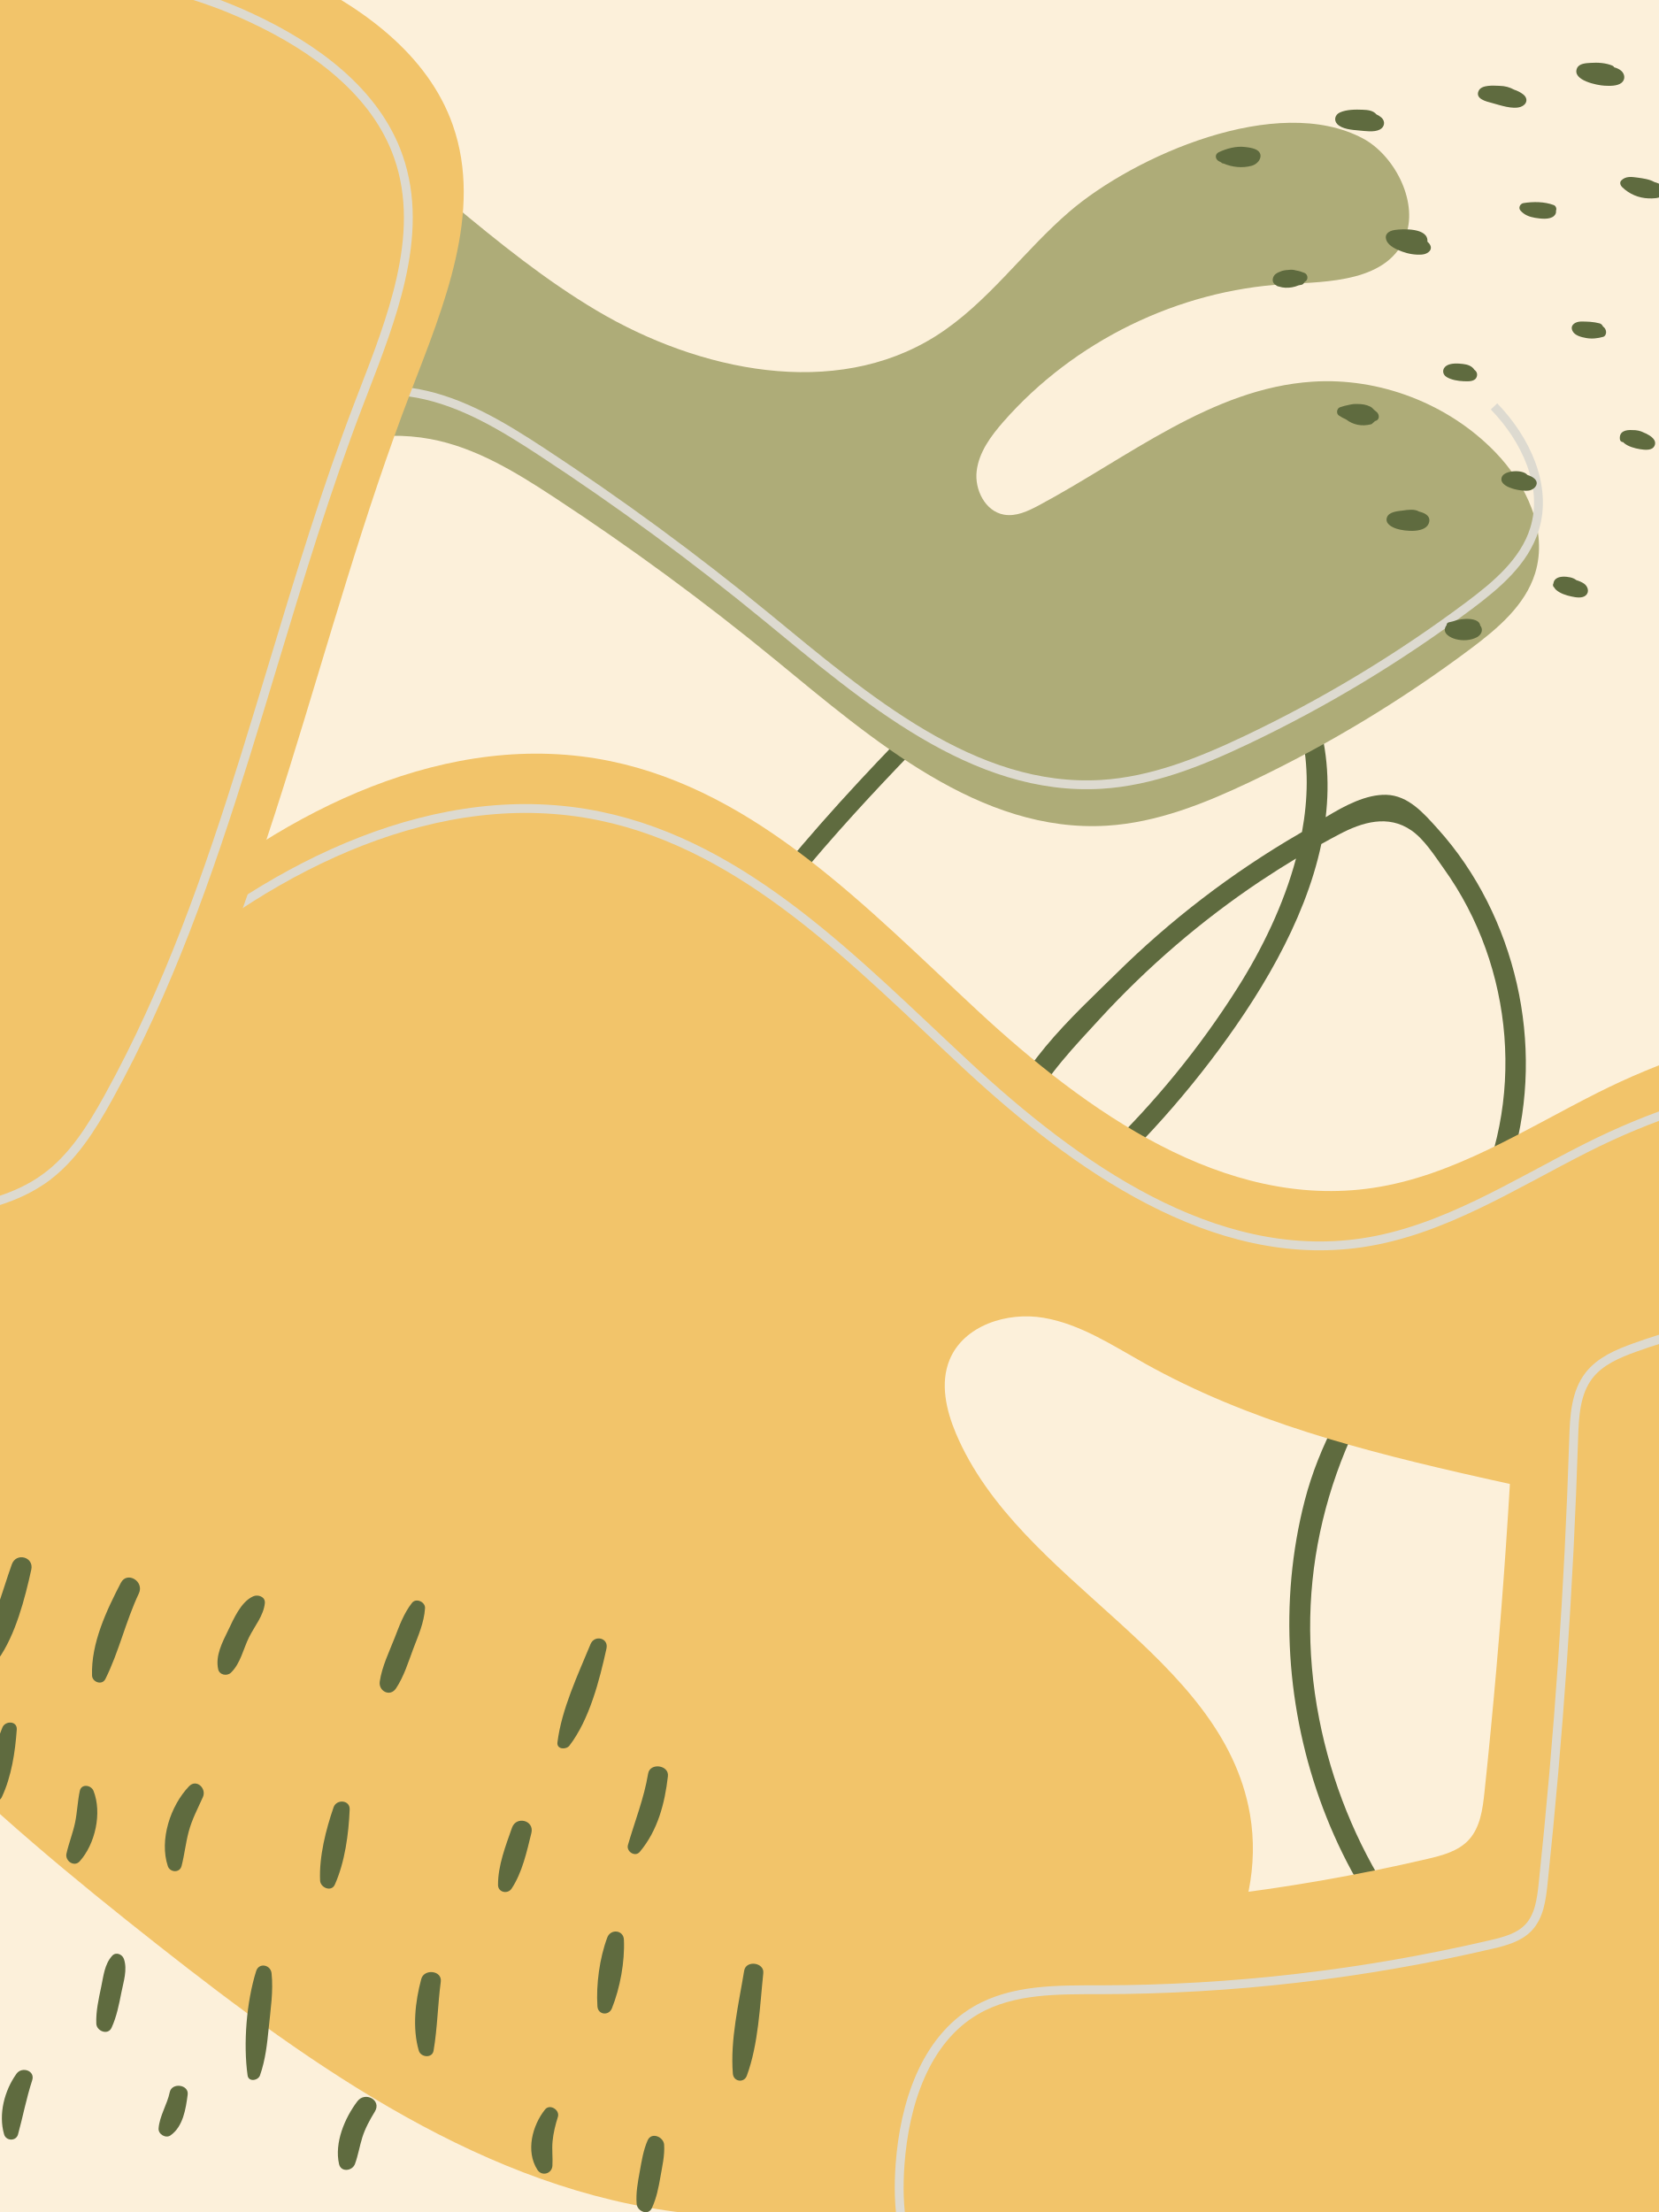
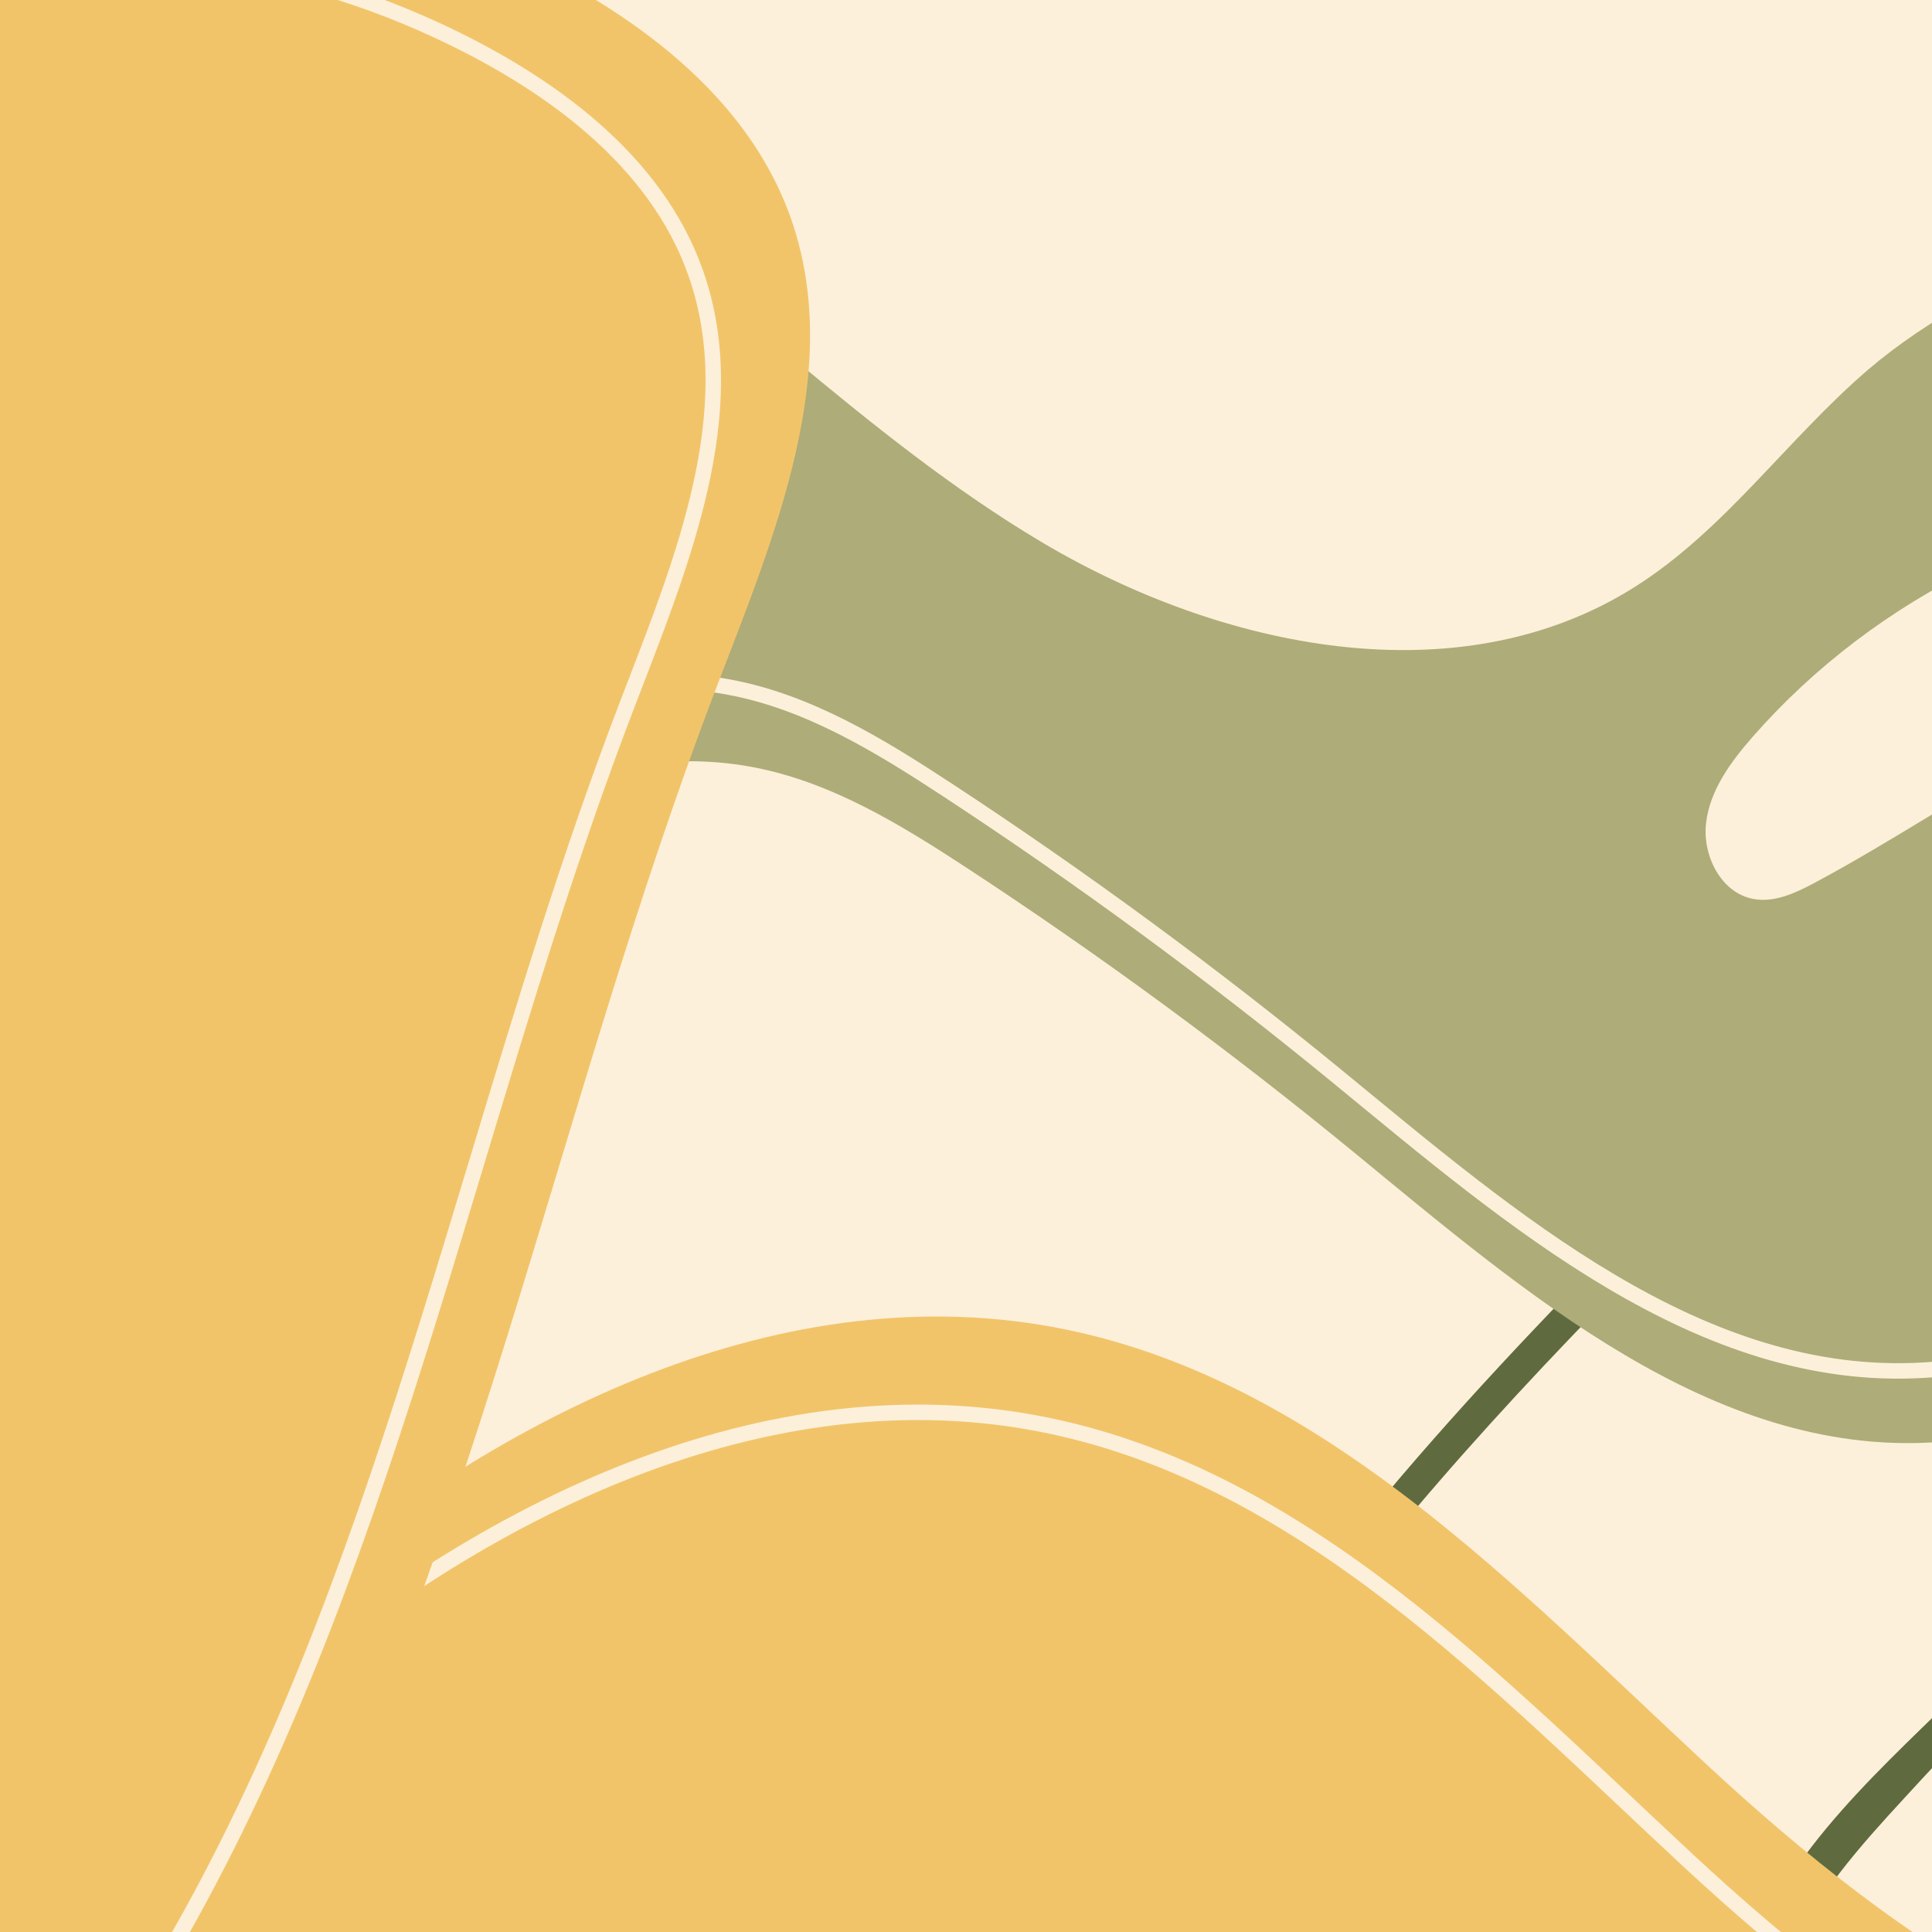
- <svg xmlns="http://www.w3.org/2000/svg" width="1500" height="2000" viewBox="0 0 1500 2000" fill="none">
+ <svg xmlns="http://www.w3.org/2000/svg" width="1000" height="1000" viewBox="0 0 1000 1000" fill="none">
  <g clip-path="url(#clip0_6_49184)">
-     <rect width="1500" height="2000" transform="translate(1500 2000) rotate(-180)" fill="#fcf0da" />
+     <rect width="1000" height="1000" transform="translate(1000 1000) rotate(-180)" fill="#fcf0da" />
    <path d="M1378 1838.17C1281.02 1772.42 1215.16 1668.83 1192.74 1554.1C1168.53 1430.03 1199.12 1313.73 1272.05 1212.06C1309.33 1160.09 1349.85 1109.34 1367.84 1046.84C1382.48 995.988 1383.23 940.984 1371.45 889.467C1359.66 837.85 1335.41 788.67 1299.88 749.311C1287.32 735.376 1273.4 719.208 1253.44 718.632C1235.33 718.145 1216.08 728.247 1198.63 738.888C1202.5 705.979 1199.98 672.633 1188.33 639.993C1154.42 545.198 1057.76 491.869 963.714 538.622C903.682 568.48 856.936 622.552 811.185 670.087C764.206 718.797 718.691 769.241 677.608 823.083C594.927 931.358 532.431 1052.93 526.245 1191.02C525.962 1197.08 535.022 1197.12 535.552 1191.22C555.312 973.016 706.158 799.663 853.67 650.468C926.785 576.533 1039.61 479.566 1134.02 582.361C1179.5 631.894 1188.18 692.457 1177.21 752.249C1176.29 752.83 1175.33 753.36 1174.41 753.941C1114.12 788.95 1058.31 831.714 1008.77 880.72C973.305 915.859 909.13 972.512 905.039 1026.59C902.198 1064.78 933.559 1098.04 971.946 1082.64C992.605 1074.32 1009.03 1055.85 1024.24 1040.4C1049.28 1014.86 1072.71 987.721 1094.41 959.297C1136.73 903.779 1179.6 834.905 1194.69 763.135C1200.11 760.097 1205.64 757.061 1211.21 754.176C1231.67 743.399 1255.11 736.24 1276.16 750.857C1287.75 758.865 1297.19 773.835 1305.3 785.173C1369.33 874.252 1379.89 997.485 1328.69 1095.02C1281.08 1185.77 1206.02 1254.91 1179.65 1356.87C1132.6 1539 1206.97 1752.21 1371.4 1849.39C1378.62 1853.45 1384.81 1842.82 1378 1838.17ZM1118.68 893.631C1084.71 947.325 1043.96 997.22 998.137 1041.3C988.931 1050.11 972.965 1068.15 959.697 1068.21C953.731 1064.03 947.814 1059.9 941.848 1055.72C926.403 1052.28 920.576 1044.05 924.269 1030.91C923.461 1019.83 926.817 1010.64 931.836 1000.93C946.898 971.617 972.154 945.472 994.261 921.363C1037.4 874.373 1086.08 832.457 1139.13 796.944C1149.9 789.764 1160.76 782.887 1171.82 776.214C1160.69 817.93 1140.98 858.462 1118.68 893.631Z" fill="#5f6b3f" />
    <path d="M146.028 829.513C258.115 731.999 406.576 658.122 552.033 688.223C684.63 715.634 784.167 821.207 883.371 913.326C982.575 1005.45 1107.13 1093.89 1241.11 1074.09C1314.26 1063.27 1378.32 1021.31 1444.35 988.075C1555.9 931.924 1695.18 900.752 1802.28 964.89C1853.7 995.69 1891.65 1045.51 1917.49 1099.61C1953.8 1175.67 1968.01 1262.33 1956.44 1345.83C1952.36 1375.24 1944.64 1405.3 1925.93 1428.36C1894.91 1466.58 1839.77 1477.37 1791.14 1469.76C1742.52 1462.16 1697.82 1439.43 1652.2 1420.99C1452.09 1340.03 1222.91 1337.95 1034.57 1232.49C1005.33 1216.12 976.476 1197.04 943.443 1191.47C910.397 1185.89 871.255 1198.49 858.568 1229.49C849.898 1250.65 855.42 1274.95 864.301 1296.02C921.626 1431.78 1105.15 1495.22 1130.18 1640.45C1146.12 1733.03 1087.5 1823.61 1015.07 1883.48C906.059 1973.54 759.734 2016.94 619.316 2000.85C439.711 1980.3 284.402 1870.17 142.405 1758.37C-9.697 1638.62 -160.726 1508 -249.147 1335.81C-267.233 1300.56 -282.786 1259.62 -269.938 1222.14C-254.469 1176.97 -211.731 1163.25 -174.051 1142.54C-132.984 1119.96 -100.536 1083.09 -67.864 1049.06C2.834 975.328 68.766 896.721 146.028 829.513Z" fill="#f2c46a" />
-     <path d="M1907.84 1149.21C1882 1095.1 1844.05 1045.28 1792.63 1014.48C1685.53 950.346 1546.25 981.517 1434.7 1037.67C1368.67 1070.91 1304.61 1112.86 1231.46 1123.68C1097.48 1143.48 972.926 1055.04 873.722 962.92C774.518 870.8 674.981 765.227 542.384 737.816C396.927 707.716 248.466 781.592 136.379 879.106C59.117 946.314 -6.815 1024.92 -77.513 1098.65" stroke="#DDDAD0" stroke-width="8" />
+     <path d="M1907.84 1149.21C1882 1095.1 1844.05 1045.28 1792.63 1014.48C1685.53 950.346 1546.25 981.517 1434.7 1037.67C1368.67 1070.91 1304.61 1112.86 1231.46 1123.68C1097.48 1143.48 972.926 1055.04 873.722 962.92C774.518 870.8 674.981 765.227 542.384 737.816C396.927 707.716 248.466 781.592 136.379 879.106C59.117 946.314 -6.815 1024.92 -77.513 1098.65" stroke="#fcf0da" stroke-width="8" />
    <path d="M966.817 191.441C924.979 227.398 892.626 274.543 845.94 303.947C754.631 361.469 632.084 335.794 539.31 280.686C446.56 225.573 371.537 144.964 281.882 84.943C265.632 74.048 248.405 63.669 229.189 60.054C187.338 52.169 147.403 77.257 109.59 96.837C-7.361 157.404 -141.984 171.693 -268.132 209.572C-325.413 226.77 -386.695 254.006 -410.439 308.875C-431.427 357.382 -416.564 413.988 -393.309 461.43C-362.787 523.694 -318.144 578.983 -263.666 621.884C-239.766 640.708 -212.798 657.647 -182.581 661.177C-139.78 666.173 -98.893 643.692 -62.944 619.9C40.974 551.173 134.592 464.056 250.162 417.536C294.222 399.803 342.531 388.277 389.211 396.97C429.78 404.515 465.973 426.656 500.494 449.271C569.847 494.722 636.751 543.893 700.844 596.478C789.5 669.229 886.288 753.505 1000.83 746.548C1045.99 743.794 1088.96 726.554 1129.84 707.166C1200.35 673.708 1267.5 633.172 1329.95 586.372C1354.2 568.197 1378.97 547.325 1387.97 518.394C1400 479.76 1379.95 437.688 1351.8 408.656C1309.4 364.95 1247.32 341.081 1186.54 345.109C1095.4 351.164 1019.81 413.897 939.243 456.939C929.468 462.167 918.645 467.271 907.734 465.331C890.869 462.353 880.994 442.81 883.08 425.812C885.135 408.797 895.93 394.227 907.223 381.323C971.226 308.346 1065.2 262.472 1162.11 256.871C1199.2 254.734 1256.57 255.293 1271.32 212.257C1282.15 180.683 1259.9 139.835 1232.27 125.175C1154.63 83.871 1025.48 141.019 966.817 191.441Z" fill="#aeac78" />
-     <path d="M236.72 376.444C281.28 358.51 330.135 346.854 377.345 355.645C418.373 363.275 454.977 385.667 489.888 408.539C560.027 454.504 627.689 504.233 692.508 557.413C782.169 630.988 880.053 716.219 995.89 709.184C1041.56 706.399 1085.02 688.963 1126.37 669.355C1197.68 635.518 1265.58 594.523 1328.74 547.193C1353.27 528.812 1378.32 507.704 1387.42 478.444C1399.58 439.373 1379.31 396.824 1350.84 367.463" stroke="#DDDAD0" stroke-width="8" />
+     <path d="M236.72 376.444C281.28 358.51 330.135 346.854 377.345 355.645C418.373 363.275 454.977 385.667 489.888 408.539C560.027 454.504 627.689 504.233 692.508 557.413C782.169 630.988 880.053 716.219 995.89 709.184C1041.56 706.399 1085.02 688.963 1126.37 669.355C1197.68 635.518 1265.58 594.523 1328.74 547.193C1353.27 528.812 1378.32 507.704 1387.42 478.444C1399.58 439.373 1379.31 396.824 1350.84 367.463" stroke="#fcf0da" stroke-width="8" />
    <path d="M1433.7 1084.88C1416.75 1090.98 1399.26 1098.39 1388.18 1112.59C1374.59 1130.01 1373.45 1153.75 1372.75 1175.83C1368.02 1324.36 1357.84 1472.73 1342.19 1620.5C1340.55 1635.98 1338.33 1652.63 1327.63 1663.92C1318.21 1673.86 1304.13 1677.58 1290.81 1680.7C1162.88 1710.59 1031.54 1725.83 900.178 1725.99C857.683 1726.03 812.722 1725.11 775.946 1746.38C724.415 1776.16 704.277 1840.7 699.905 1900.07C696.743 1942.84 700.824 1989.56 729.079 2021.81C761.998 2059.4 817.386 2066.22 867.326 2065.99C932.626 2065.7 997.679 2057.74 1062.96 2055.81C1149.04 2053.27 1235.42 2061.19 1321.2 2053.52C1406.97 2045.84 1494.74 2020.53 1557.46 1961.49C1647.85 1876.4 1667.86 1741.09 1668.93 1616.93C1669.99 1496.97 1658.42 1377.27 1646.85 1257.87C1643.32 1221.49 1639.8 1185.14 1636.28 1148.77C1634.11 1126.28 1639.29 1070.63 1621.3 1054.81C1604.04 1039.62 1556.65 1054.09 1536.88 1057.55C1501.78 1063.7 1467.22 1072.83 1433.7 1084.88Z" fill="#f2c46a" />
-     <path d="M1478.02 1218.4C1462.67 1223.93 1446.84 1230.64 1436.81 1243.5C1424.51 1259.27 1423.48 1280.78 1422.85 1300.77C1418.57 1435.3 1409.35 1569.68 1395.18 1703.51C1393.7 1717.53 1391.69 1732.61 1382.01 1742.83C1373.48 1751.84 1360.74 1755.21 1348.68 1758.04C1232.88 1785.11 1114 1798.91 995.097 1799.05C956.633 1799.09 915.936 1798.26 882.648 1817.52C836.004 1844.49 817.777 1902.95 813.819 1956.72C810.957 1995.46 814.651 2037.77 840.226 2066.98C870.023 2101.02 920.158 2107.2 965.361 2107C1024.47 2106.73 1083.35 2099.52 1142.44 2097.77C1220.36 2095.47 1298.55 2102.65 1376.18 2095.7C1453.82 2088.74 1533.27 2065.82 1590.04 2012.35C1671.86 1935.28 1689.97 1812.73 1690.94 1700.28C1691.89 1591.63 1681.42 1483.22 1670.95 1375.08C1667.76 1342.13 1664.57 1309.21 1661.39 1276.26C1659.42 1255.9 1664.11 1205.5 1647.83 1191.17C1632.2 1177.41 1589.31 1190.52 1571.41 1193.65C1539.64 1199.22 1508.36 1207.49 1478.02 1218.4Z" stroke="#DDDAD0" stroke-width="8" />
+     <path d="M1478.02 1218.4C1462.67 1223.93 1446.84 1230.64 1436.81 1243.5C1424.51 1259.27 1423.48 1280.78 1422.85 1300.77C1418.57 1435.3 1409.35 1569.68 1395.18 1703.51C1393.7 1717.53 1391.69 1732.61 1382.01 1742.83C1373.48 1751.84 1360.74 1755.21 1348.68 1758.04C1232.88 1785.11 1114 1798.91 995.097 1799.05C956.633 1799.09 915.936 1798.26 882.648 1817.52C836.004 1844.49 817.777 1902.95 813.819 1956.72C810.957 1995.46 814.651 2037.77 840.226 2066.98C870.023 2101.02 920.158 2107.2 965.361 2107C1024.47 2106.73 1083.35 2099.52 1142.44 2097.77C1220.36 2095.47 1298.55 2102.65 1376.18 2095.7C1453.82 2088.74 1533.27 2065.82 1590.04 2012.35C1671.86 1935.28 1689.97 1812.73 1690.94 1700.28C1691.89 1591.63 1681.42 1483.22 1670.95 1375.08C1667.76 1342.13 1664.57 1309.21 1661.39 1276.26C1659.42 1255.9 1664.11 1205.5 1647.83 1191.17C1632.2 1177.41 1589.31 1190.52 1571.41 1193.65C1539.64 1199.22 1508.36 1207.49 1478.02 1218.4Z" stroke="#fcf0da" stroke-width="8" />
    <path d="M-29.756 1136.95C4.386 1131.58 39.136 1123.31 67.135 1103.06C94.583 1083.22 113.127 1053.6 129.53 1023.94C244.659 815.973 286.222 576.227 371.39 354.334C401.219 276.608 436.944 191.771 409.436 113.202C386.963 48.933 326.591 5.456 264.813 -23.231C169.791 -67.335 50.835 -83.838 -35.252 -24.22C-65.774 -3.087 -89.847 26.045 -111.641 56.094C-201.025 179.177 -258.824 322.345 -304.733 467.335C-347.692 603.096 -381.282 743.855 -378.169 886.234C-376.043 983.292 -348.052 1050.13 -271.718 1110.53C-205.913 1162.62 -108.11 1149.26 -29.756 1136.95Z" fill="#f2c46a" />
-     <path d="M-48.543 1096.34C-85.307 1102.12 -126.248 1108.07 -165.638 1106.56C-205.008 1105.04 -242.413 1096.08 -272.352 1072.38L-274.759 1075.42L-272.353 1072.38C-307.75 1044.37 -331.766 1015.02 -347.215 981.56C-362.677 948.079 -369.677 910.237 -370.666 865.085C-373.57 732.217 -342.224 600.707 -301.983 473.535C-258.981 337.725 -204.932 203.934 -121.478 89.016L-121.476 89.013C-101.105 60.926 -78.851 34.057 -50.799 14.635L-50.799 14.634C28.197 -40.072 138.03 -25.227 226.641 15.902C284.276 42.665 339.647 82.829 360.178 141.541L360.178 141.543C372.738 177.417 370.931 214.9 362.376 252.702C354.649 286.845 341.501 320.931 328.702 354.112C327.308 357.726 325.918 361.33 324.539 364.922C294.871 442.219 270.818 521.873 246.837 601.292C238.488 628.94 230.148 656.56 221.583 684.042C188.377 790.583 151.737 895.231 97.957 992.378L97.956 992.379C82.59 1020.16 65.558 1047.23 40.599 1065.27L42.942 1068.52L40.599 1065.27C15.151 1083.67 -16.634 1091.32 -48.543 1096.34ZM-48.543 1096.34L-47.922 1100.3M-48.543 1096.34C-48.543 1096.34 -48.544 1096.34 -48.544 1096.34L-47.922 1100.3M-47.922 1100.3C-121.403 1111.83 -213.123 1124.37 -274.835 1075.52C-346.42 1018.88 -372.671 956.194 -374.665 865.173C-377.584 731.649 -346.083 599.645 -305.796 472.328C-262.743 336.355 -208.538 202.092 -124.714 86.665L-47.922 1100.3Z" stroke="#DDDAD0" stroke-width="8" />
+     <path d="M-48.543 1096.34C-85.307 1102.12 -126.248 1108.07 -165.638 1106.56C-205.008 1105.04 -242.413 1096.08 -272.352 1072.38L-274.759 1075.42L-272.353 1072.38C-307.75 1044.37 -331.766 1015.02 -347.215 981.56C-362.677 948.079 -369.677 910.237 -370.666 865.085C-373.57 732.217 -342.224 600.707 -301.983 473.535C-258.981 337.725 -204.932 203.934 -121.478 89.016L-121.476 89.013C-101.105 60.926 -78.851 34.057 -50.799 14.635L-50.799 14.634C28.197 -40.072 138.03 -25.227 226.641 15.902C284.276 42.665 339.647 82.829 360.178 141.541L360.178 141.543C372.738 177.417 370.931 214.9 362.376 252.702C354.649 286.845 341.501 320.931 328.702 354.112C327.308 357.726 325.918 361.33 324.539 364.922C294.871 442.219 270.818 521.873 246.837 601.292C238.488 628.94 230.148 656.56 221.583 684.042C188.377 790.583 151.737 895.231 97.957 992.378L97.956 992.379C82.59 1020.16 65.558 1047.23 40.599 1065.27L42.942 1068.52L40.599 1065.27C15.151 1083.67 -16.634 1091.32 -48.543 1096.34ZM-48.543 1096.34L-47.922 1100.3M-48.543 1096.34C-48.543 1096.34 -48.544 1096.34 -48.544 1096.34L-47.922 1100.3M-47.922 1100.3C-121.403 1111.83 -213.123 1124.37 -274.835 1075.52C-346.42 1018.88 -372.671 956.194 -374.665 865.173C-377.584 731.649 -346.083 599.645 -305.796 472.328C-262.743 336.355 -208.538 202.092 -124.714 86.665L-47.922 1100.3Z" stroke="#fcf0da" stroke-width="8" />
    <path d="M10.692 1414.42C5.993 1427.61 1.977 1441.11 -2.721 1454.3C-7.42 1467.34 -13.558 1480.38 -15.907 1494.03C-17.423 1502.9 -6.814 1507.53 -1.509 1500.1C14.026 1478.26 22.589 1445.13 28.273 1419.2C30.849 1407.67 14.632 1403.35 10.692 1414.42Z" fill="#5f6b3f" />
    <path d="M109.281 1431.1C96.171 1456.35 82.303 1485.77 83.213 1514.88C83.364 1520.87 92.231 1524.13 95.262 1518.14C107.614 1493.35 113.676 1465.83 125.574 1440.66C130.651 1429.81 114.964 1420.26 109.281 1431.1Z" fill="#5f6b3f" />
    <path d="M228.786 1443.39C217.646 1448.54 211.356 1463.63 206.279 1474.09C200.975 1485.09 194.609 1496.84 197.261 1509.27C198.398 1514.51 205.294 1515.79 208.856 1512.31C217.494 1503.97 219.919 1490.93 225.148 1480.39C230.15 1470.3 238.334 1460.82 239.471 1449.45C240.001 1443.61 233.105 1441.34 228.786 1443.39Z" fill="#5f6b3f" />
    <path d="M372.54 1449.22C365.113 1458.7 361.173 1469.69 356.853 1480.84C351.852 1493.58 345.411 1506.69 343.365 1520.34C342.076 1529.14 352.761 1534.6 358.066 1526.56C365.189 1515.87 369.13 1502.9 373.601 1490.92C378.148 1478.94 383.452 1467.12 384.286 1454.15C384.74 1448.46 376.253 1444.52 372.54 1449.22Z" fill="#5f6b3f" />
    <path d="M533.951 1486.53C522.508 1514.28 507.731 1545.44 504.018 1575.39C503.184 1581.83 511.823 1582.21 514.854 1578.34C533.042 1554.54 541.984 1519.43 548.349 1490.54C550.471 1480.92 537.588 1477.81 533.951 1486.53Z" fill="#5f6b3f" />
    <path d="M586.012 1603.59C582.298 1626.04 574.039 1646.51 567.749 1668.19C566.082 1674.03 574.19 1679.41 578.434 1674.41C594.651 1655.15 601.092 1630.66 603.896 1606.02C605.108 1595.86 587.755 1593.43 586.012 1603.59Z" fill="#5f6b3f" />
    <path d="M2.128 1562.04C-5.222 1580.32 -11.891 1601.24 -12.118 1621.11C-12.194 1628.08 -1.509 1631.65 1.674 1624.82C10.388 1606.25 13.723 1584.11 15.162 1563.79C15.693 1555.75 4.629 1555.6 2.128 1562.04Z" fill="#5f6b3f" />
    <path d="M170.89 1615.12C154.067 1632.71 143.912 1663.57 151.718 1687.23C153.612 1693.06 162.478 1693.67 164.146 1687.23C166.798 1676.99 167.859 1666.53 170.587 1656.21C173.542 1645.07 178.771 1635.29 183.469 1624.82C186.955 1617.01 177.559 1608.07 170.89 1615.12Z" fill="#5f6b3f" />
    <path d="M301.61 1634.07C294.638 1654.32 288.424 1678.73 289.41 1700.34C289.713 1706.79 299.64 1710.96 302.747 1703.98C311.84 1683.59 315.25 1658.26 316.16 1636.05C316.539 1627.33 304.262 1626.49 301.61 1634.07Z" fill="#5f6b3f" />
    <path d="M462.945 1652.5C457.186 1668.88 450.214 1686.69 450.29 1704.29C450.29 1711.03 459.005 1712.93 462.566 1707.62C472.266 1692.99 476.282 1674.18 480.45 1657.35C483.33 1645.9 466.81 1641.58 462.945 1652.5Z" fill="#5f6b3f" />
    <path d="M84.577 1619.29C82.455 1613.9 73.589 1612.46 72.149 1619.29C70.103 1628.77 69.876 1638.32 67.905 1647.8C65.935 1657.35 62.222 1666.45 60.1 1675.93C58.584 1682.52 67.072 1688.51 72.073 1682.9C86.168 1667.21 92.382 1639.15 84.577 1619.29Z" fill="#5f6b3f" />
    <path d="M112.009 1771.16C110.493 1766.91 104.81 1764.56 101.4 1768.35C94.428 1776.09 93.595 1786.63 91.473 1796.56C89.199 1807.4 86.623 1818.62 87.078 1829.69C87.305 1836.44 97.611 1840.54 100.869 1833.41C105.492 1823.32 107.614 1812.41 109.736 1801.56C111.63 1791.93 115.419 1780.79 112.009 1771.16Z" fill="#5f6b3f" />
    <path d="M245.533 1784.12C244.699 1776.39 234.09 1774.19 231.589 1782.23C222.875 1809.9 219.844 1847.81 223.86 1876.47C224.694 1882.69 233.408 1881.25 235.075 1876.47C240.077 1862.14 241.517 1847.97 243.032 1833.03C244.624 1816.95 247.276 1800.27 245.533 1784.12Z" fill="#5f6b3f" />
    <path d="M380.876 1789.36C375.42 1809.68 372.692 1833.71 378.678 1854.18C380.497 1860.25 390.803 1861.23 392.015 1854.18C395.501 1833.63 395.804 1812.48 398.532 1791.78C399.896 1781.55 383.452 1779.8 380.876 1789.36Z" fill="#5f6b3f" />
    <path d="M564.111 1753.8C563.732 1744.92 552.138 1743.79 549.107 1751.75C542.135 1770.25 538.877 1794.44 540.165 1814.07C540.695 1821.88 550.547 1822.79 553.275 1815.82C560.625 1797.54 565.021 1773.66 564.111 1753.8Z" fill="#5f6b3f" />
    <path d="M672.855 1781.77C667.929 1811.87 660.124 1844.4 662.625 1874.96C663.231 1882.31 672.779 1883.6 675.28 1876.7C685.813 1847.89 686.95 1814.38 690.133 1784.12C691.27 1774.34 674.522 1771.99 672.855 1781.77Z" fill="#5f6b3f" />
    <path d="M585.557 1935.24C581.616 1944.26 580.177 1953.74 578.434 1963.44C576.691 1972.99 574.796 1983 575.63 1992.71C576.16 1999.23 586.012 2003.78 589.422 1996.42C593.514 1987.63 595.408 1978.07 597.075 1968.52C598.743 1958.89 601.092 1949.04 600.486 1939.25C600.107 1932.13 589.043 1927.27 585.557 1935.24Z" fill="#5f6b3f" />
    <path d="M492.802 1907.33C481.36 1921.66 475.07 1945.02 485.907 1961.85C489.923 1968.07 499.016 1965.41 499.471 1958.21C499.926 1950.78 498.865 1943.42 499.623 1935.92C500.305 1928.71 502.199 1920.98 504.397 1914.08C506.443 1907.79 497.198 1901.87 492.802 1907.33Z" fill="#5f6b3f" />
    <path d="M323.131 1899.9C311.689 1914.99 302.216 1937.43 306.536 1956.62C308.279 1964.35 318.509 1962.98 320.934 1956.62C323.813 1948.81 325.102 1940.47 327.602 1932.5C330.255 1924.16 334.423 1916.58 338.969 1909.15C345.259 1898.76 330.027 1890.73 323.131 1899.9Z" fill="#5f6b3f" />
    <path d="M153.461 1891.71C151.187 1902.71 144.216 1913.25 143.382 1924.47C143.003 1929.7 149.899 1933.79 154.218 1930.69C165.585 1922.72 168.01 1906.73 169.678 1893.91C170.966 1884.74 155.355 1882.61 153.461 1891.71Z" fill="#5f6b3f" />
    <path d="M14.935 1874.96C4.023 1890.12 -1.585 1911.58 3.72 1929.85C5.539 1935.99 14.556 1936.14 16.299 1929.85C20.77 1913.55 23.802 1897.17 29.106 1880.95C31.986 1872 19.709 1868.28 14.935 1874.96Z" fill="#5f6b3f" />
    <path d="M1521.85 291.11C1527.74 291.909 1535.79 291.994 1539.42 287.333C1542.8 282.976 1540.85 279.765 1536.63 277.55C1536.47 277.248 1536.27 276.961 1536 276.702C1530.19 271.457 1501.54 268.659 1504.11 282.044C1505.17 287.497 1511.13 289.168 1516.22 290.126C1518.02 290.623 1519.95 290.944 1521.85 291.11Z" fill="#5f6b3f" />
    <path d="M1502.81 177.16C1505.74 174.908 1505.94 170.863 1503.35 168.316C1501.43 166.399 1498.55 165.358 1495.72 164.543C1491.33 161.992 1485.17 161.222 1480.58 160.591C1475.25 159.852 1469.87 159.092 1465.86 163.214C1464.13 164.981 1465.15 167.712 1466.64 169.153C1473.04 175.464 1481.68 179.112 1490.7 179.375C1494.3 179.469 1499.75 179.504 1502.81 177.16Z" fill="#5f6b3f" />
    <path d="M1466.06 74.928C1469.74 72.004 1469.23 67.105 1465.98 64.132C1464.23 62.552 1461.95 61.558 1459.49 60.839C1459.2 60.221 1458.64 59.669 1457.76 59.293C1451.59 56.807 1444.77 56.428 1438.2 56.849C1434.1 57.123 1427.69 57.269 1425.82 61.829C1421.35 72.677 1444.15 77.159 1450.7 77.484C1455.26 77.72 1462.19 77.973 1466.06 74.928Z" fill="#5f6b3f" />
    <path d="M1377.15 85.299C1374.7 83.392 1371.9 82.035 1368.92 81.037C1365.01 78.863 1360.79 77.717 1355.63 77.603C1350.59 77.482 1339.61 76.42 1336.95 82.075C1333.45 89.464 1344.11 91.843 1348.95 93.105C1356.11 95.023 1367.62 99.183 1374.96 96.613C1380.67 94.579 1381.99 89.058 1377.15 85.299Z" fill="#5f6b3f" />
    <path d="M1405.03 195.3C1406.67 193.814 1407.13 192.117 1406.86 190.55L1406.88 190.5C1407.67 188.625 1406.78 186.126 1404.82 185.412C1396.33 182.234 1386.39 182.222 1377.54 183.605C1374.55 184.084 1372.52 187.766 1374.7 190.315C1378.14 194.356 1382.82 196.097 1387.95 196.957C1392.8 197.726 1401.04 198.879 1405.03 195.3Z" fill="#5f6b3f" />
    <path d="M1452.17 300.094C1452.01 297.872 1450.92 296.309 1449.36 295.185C1448.79 293.866 1447.59 292.718 1446.3 292.38C1440.84 290.918 1434.85 290.653 1429.2 290.739C1424.6 290.805 1419.16 293.829 1421.81 299.252C1423.83 303.42 1429.91 304.879 1434.05 305.611C1439.26 306.561 1444.47 306 1449.53 304.56C1451.35 304.023 1452.31 301.838 1452.17 300.094Z" fill="#5f6b3f" />
    <path d="M1496.02 402.914C1498.27 397.67 1492.29 394.008 1488.43 392.059C1487.76 391.718 1486.93 391.398 1486.06 391.058C1486.01 391.037 1486 391.002 1485.95 390.981C1483.2 389.561 1479.53 388.764 1476.05 388.866C1469.86 388.434 1464.13 390.025 1464.58 396.67C1464.71 398.821 1466.12 399.763 1467.7 399.819C1467.87 400.036 1468.04 400.253 1468.24 400.456C1471.98 403.721 1478.05 405.385 1482.85 406.134C1486.95 406.759 1493.94 407.764 1496.02 402.914Z" fill="#5f6b3f" />
    <path d="M1249.06 106.339C1247.84 105.241 1246.3 104.271 1244.53 103.436C1241.49 99.886 1236.93 99.41 1232.06 99.218C1225.69 98.941 1217.36 98.97 1211.44 101.702C1207.12 103.658 1205.75 108.547 1208.99 112.096C1213.25 116.744 1222.71 117.483 1228.5 117.952C1234.14 118.443 1242.41 119.87 1247.66 117.086C1251.97 114.806 1252.76 109.703 1249.06 106.339Z" fill="#5f6b3f" />
    <path d="M1292.16 220.094C1291.67 219.512 1291.17 218.981 1290.6 218.477C1291.65 205.952 1268.68 206.774 1260.93 207.954C1255.93 208.718 1251.32 211.57 1253.58 217.354C1255.61 222.541 1262.9 225.71 1267.8 227.486C1273.46 229.559 1279.72 230.659 1285.81 230.149C1291.08 229.728 1296.5 225.564 1292.16 220.094Z" fill="#5f6b3f" />
    <path d="M1335.35 340.143C1336 337.509 1334.82 335.616 1333.01 334.268C1330.91 330.91 1326.84 329.538 1322.89 329.094C1318.42 328.541 1311.82 328.111 1307.83 330.671C1303.75 333.308 1303.86 338.414 1308.03 340.932C1312.21 343.484 1318.25 344.466 1323.08 344.673C1327.32 344.834 1334.09 345.396 1335.35 340.143Z" fill="#5f6b3f" />
    <path d="M1387.51 432.891C1385.8 431.296 1383.5 430.182 1381.05 429.464C1376.78 424.204 1360.49 425.174 1357.99 431.095C1353.75 441.112 1377.9 445.087 1383.62 443.257C1388.15 441.827 1391.86 436.969 1387.51 432.891Z" fill="#5f6b3f" />
    <path d="M1433.99 538.16C1437.35 534.956 1435.5 529.902 1432.13 527.634C1430.37 526.426 1427.97 525.355 1425.32 524.553C1423.75 523.309 1421.78 522.475 1419.75 522.029C1415.94 521.204 1410.08 520.764 1406.8 523.362C1405.44 524.445 1404.75 525.869 1404.58 527.368C1403.76 528.765 1404.08 530.353 1405.35 531.268C1405.77 532.117 1406.37 532.894 1407.16 533.516C1410.84 536.641 1416.15 538.33 1420.79 539.305C1424.7 540.171 1430.75 541.272 1433.99 538.16Z" fill="#5f6b3f" />
    <path d="M1134.25 134.618C1132.2 133.897 1129.24 133.259 1125.97 132.952C1117.9 131.812 1108.72 134.392 1101.91 137.648C1098.28 139.404 1098.62 143.764 1101.84 145.646C1102.59 146.078 1103.41 146.482 1104.17 146.865C1104.67 147.481 1105.44 147.864 1106.34 147.866C1114.25 151.237 1123.21 152.14 1131.55 149.937C1139.45 147.835 1143.86 138.036 1134.25 134.618Z" fill="#5f6b3f" />
    <path d="M1176.94 257.447C1178.12 257.132 1178.94 256.227 1179.39 255.107C1179.74 254.88 1180.07 254.667 1180.41 254.405C1183.15 252.393 1182.49 248.043 1179.43 246.751C1176.91 245.688 1174.36 244.927 1171.74 244.519C1169.68 243.798 1167.17 243.755 1164.89 244.069C1164.85 244.083 1164.77 244.076 1164.73 244.091C1164.7 244.105 1164.65 244.084 1164.61 244.098C1162.33 244.209 1159.53 244.568 1157.28 245.684C1154.45 246.669 1151.95 248.258 1151.06 251.111C1150.01 254.478 1151.56 256.672 1154.01 258.087C1154.61 258.66 1155.42 259.029 1156.25 259.06C1158.19 259.704 1160.3 260.073 1162.04 260.141C1166.22 260.366 1170.3 259.613 1174.07 258.039C1175.26 257.843 1176.25 257.648 1176.94 257.447Z" fill="#5f6b3f" />
    <path d="M1239.52 383.65C1240.37 383.428 1240.99 382.932 1241.43 382.304C1242.15 381.85 1242.73 381.284 1243.19 380.691C1243.45 380.627 1243.67 380.576 1243.93 380.512C1247.56 379.367 1247.21 374.889 1244.99 372.727C1244.12 371.894 1243.21 371.161 1242.26 370.441C1241.35 369.299 1240.2 368.293 1238.86 367.61C1235.41 365.863 1231.45 365.264 1227.4 365.271C1224.98 365.15 1222.55 365.402 1220.16 365.963C1217.16 366.527 1214.27 367.287 1211.65 368.187C1208.6 369.223 1207.89 373.925 1210.64 375.754C1212.72 377.156 1214.84 378.257 1217.08 379.23C1223.38 384.191 1231.45 385.739 1239.52 383.65Z" fill="#5f6b3f" />
    <path d="M1292.27 471.619C1293.27 466.107 1287.67 463.597 1283.08 462.558C1279.1 460.005 1272.9 460.965 1268.64 461.55C1264.1 462.164 1255.97 462.565 1254.07 467.667C1251.99 473.333 1258.26 476.592 1262.6 478.019C1269.83 480.401 1290.32 482.714 1292.27 471.619Z" fill="#5f6b3f" />
    <path d="M1335.56 576.06C1335.82 575.911 1336.03 575.706 1336.29 575.557C1336.52 575.422 1336.76 575.288 1336.92 575.097C1340.2 572.499 1340.8 568.536 1338.38 565.594C1337.56 558.326 1322.65 558.368 1313.63 561.826C1312.37 562.05 1311.1 562.359 1309.78 562.732C1308.43 563.119 1307.93 564.218 1307.93 565.323C1307.71 565.577 1307.5 565.867 1307.32 566.142C1303.6 572.681 1311.29 576.629 1316.45 577.967C1322.65 579.539 1329.89 579.135 1335.56 576.06Z" fill="#5f6b3f" />
  </g>
  <defs>
    <clipPath id="clip0_6_49184">
-       <rect width="1500" height="2000" fill="#fcf0da" transform="translate(1500 2000) rotate(-180)" />
+       <rect width="1000" height="1000" fill="#fcf0da" transform="translate(1000 1000) rotate(-180)" />
    </clipPath>
  </defs>
</svg>
